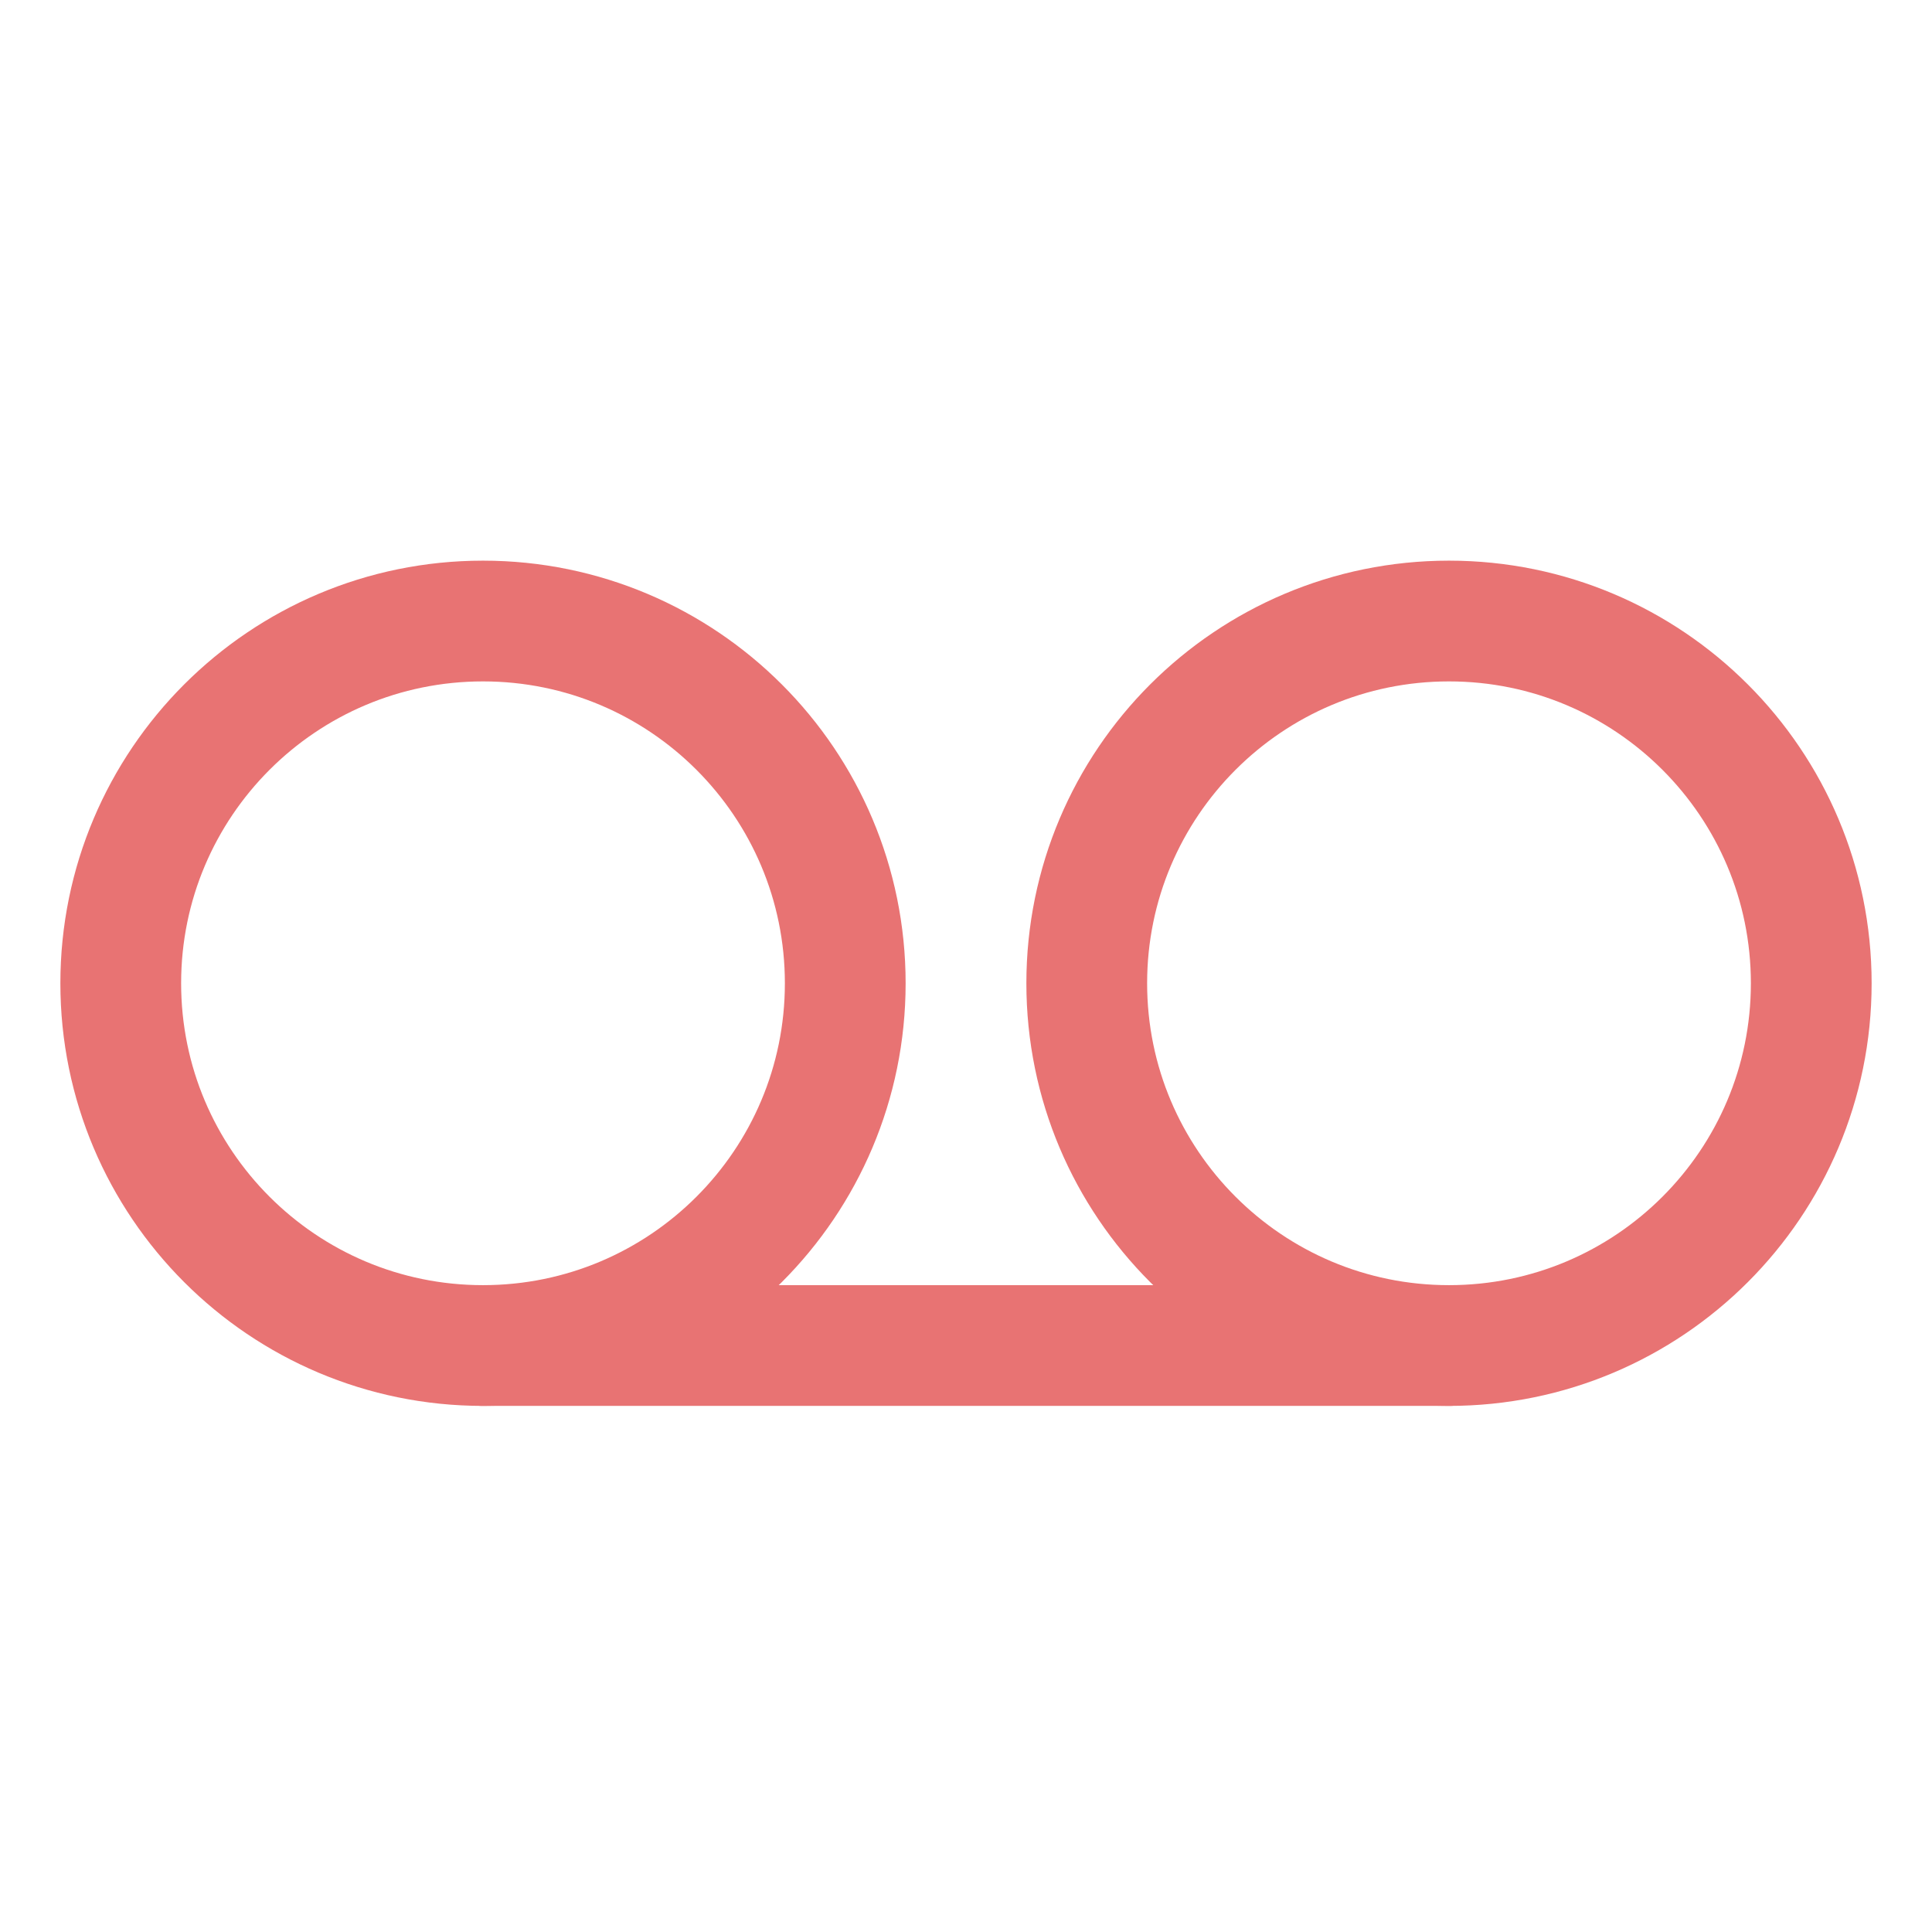
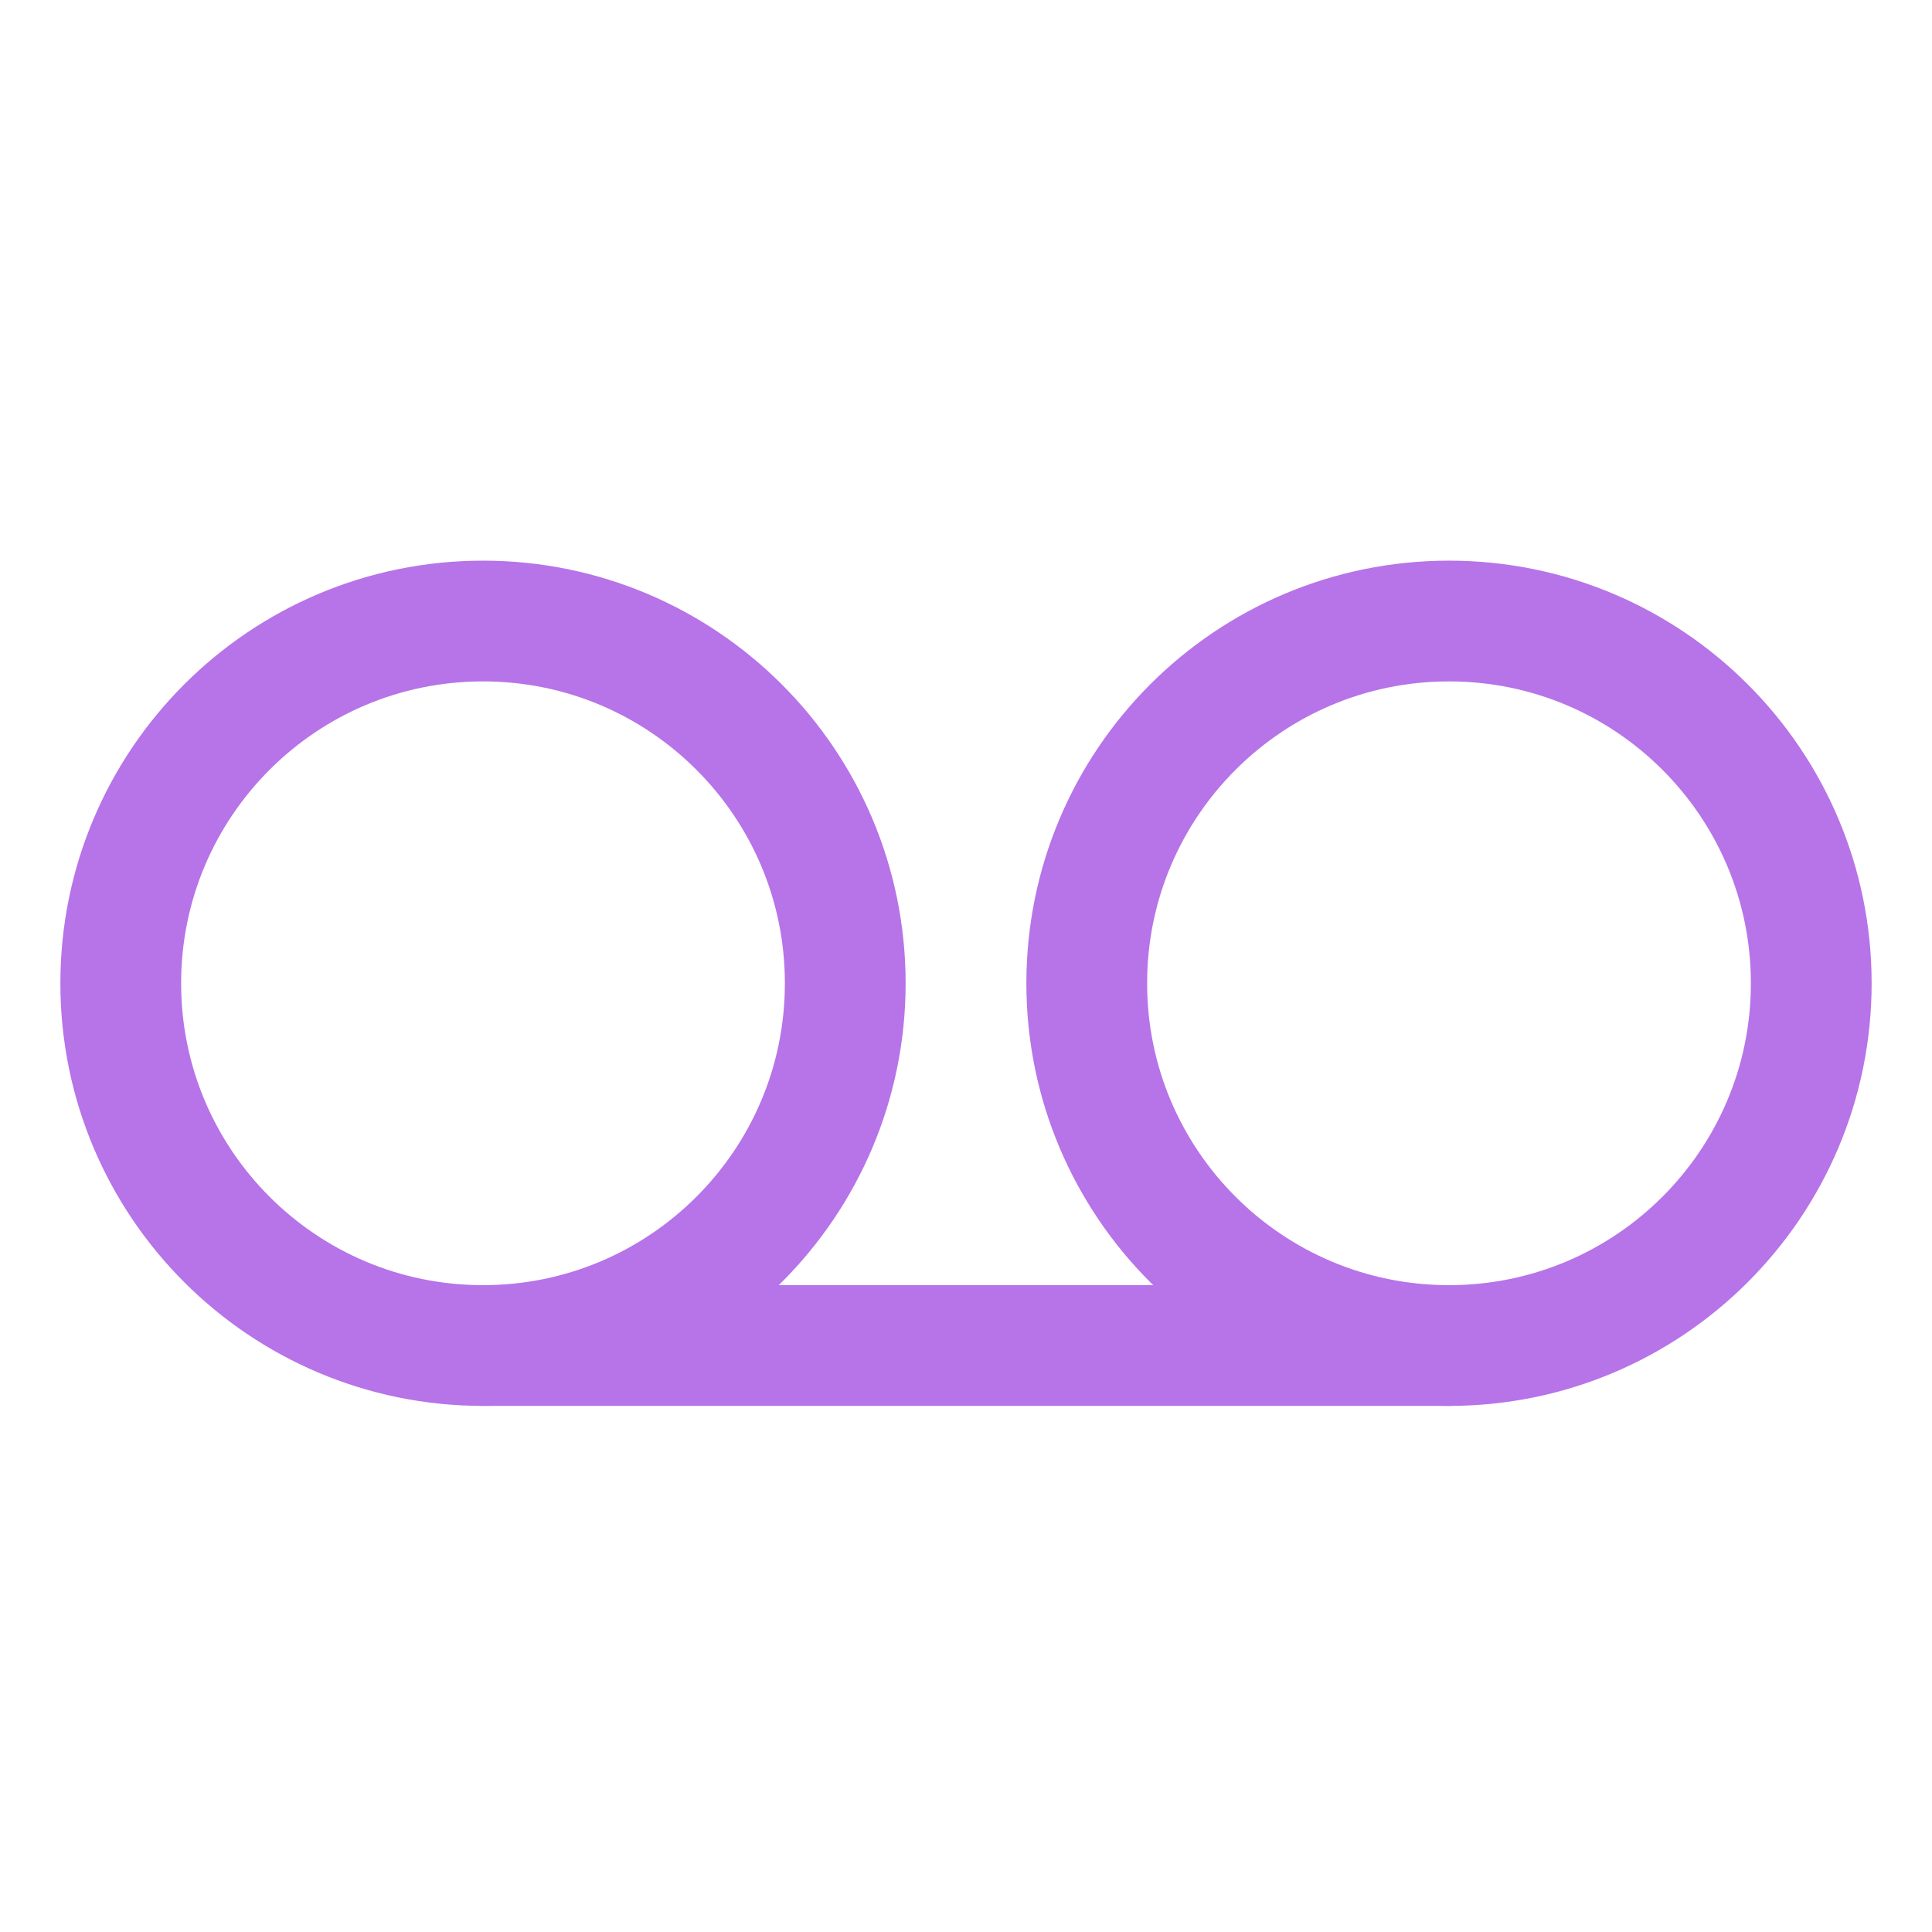
<svg xmlns="http://www.w3.org/2000/svg" width="512" height="512" viewBox="0 0 512 512" version="1.1" id="svg22877">
  <defs id="defs22881" />
  <rect style="fill:none;stroke:none;stroke-width:22;stroke-linecap:round;stroke-opacity:1" id="rect24508" width="512" height="512" x="0" y="0" />
-   <g style="stroke:#e87373;stroke-opacity:1" transform="translate(0,4.578321)" id="g1591">
-     <circle id="circle927" style="fill:none;stroke:#e87373;stroke-width:32px;stroke-linecap:round;stroke-linejoin:round;stroke-opacity:1" r="96" cy="256" cx="128" />
-     <circle id="circle929" style="fill:none;stroke:#e87373;stroke-width:32px;stroke-linecap:round;stroke-linejoin:round;stroke-opacity:1" r="96" cy="256" cx="384" />
-     <line id="line931" style="fill:none;stroke:#e87373;stroke-width:32px;stroke-linecap:round;stroke-linejoin:round;stroke-opacity:1" y2="352" x2="384" y1="352" x1="128" />
+   <g style="stroke:#b773e8;stroke-opacity:1" transform="translate(0,4.578321)" id="g1591">
+     <circle id="circle927" style="fill:none;stroke:#b773e8;stroke-width:32px;stroke-linecap:round;stroke-linejoin:round;stroke-opacity:1" r="96" cy="256" cx="128" />
+     <circle id="circle929" style="fill:none;stroke:#b773e8;stroke-width:32px;stroke-linecap:round;stroke-linejoin:round;stroke-opacity:1" r="96" cy="256" cx="384" />
+     <line id="line931" style="fill:none;stroke:#b773e8;stroke-width:32px;stroke-linecap:round;stroke-linejoin:round;stroke-opacity:1" y2="352" x2="384" y1="352" x1="128" />
  </g>
</svg>
